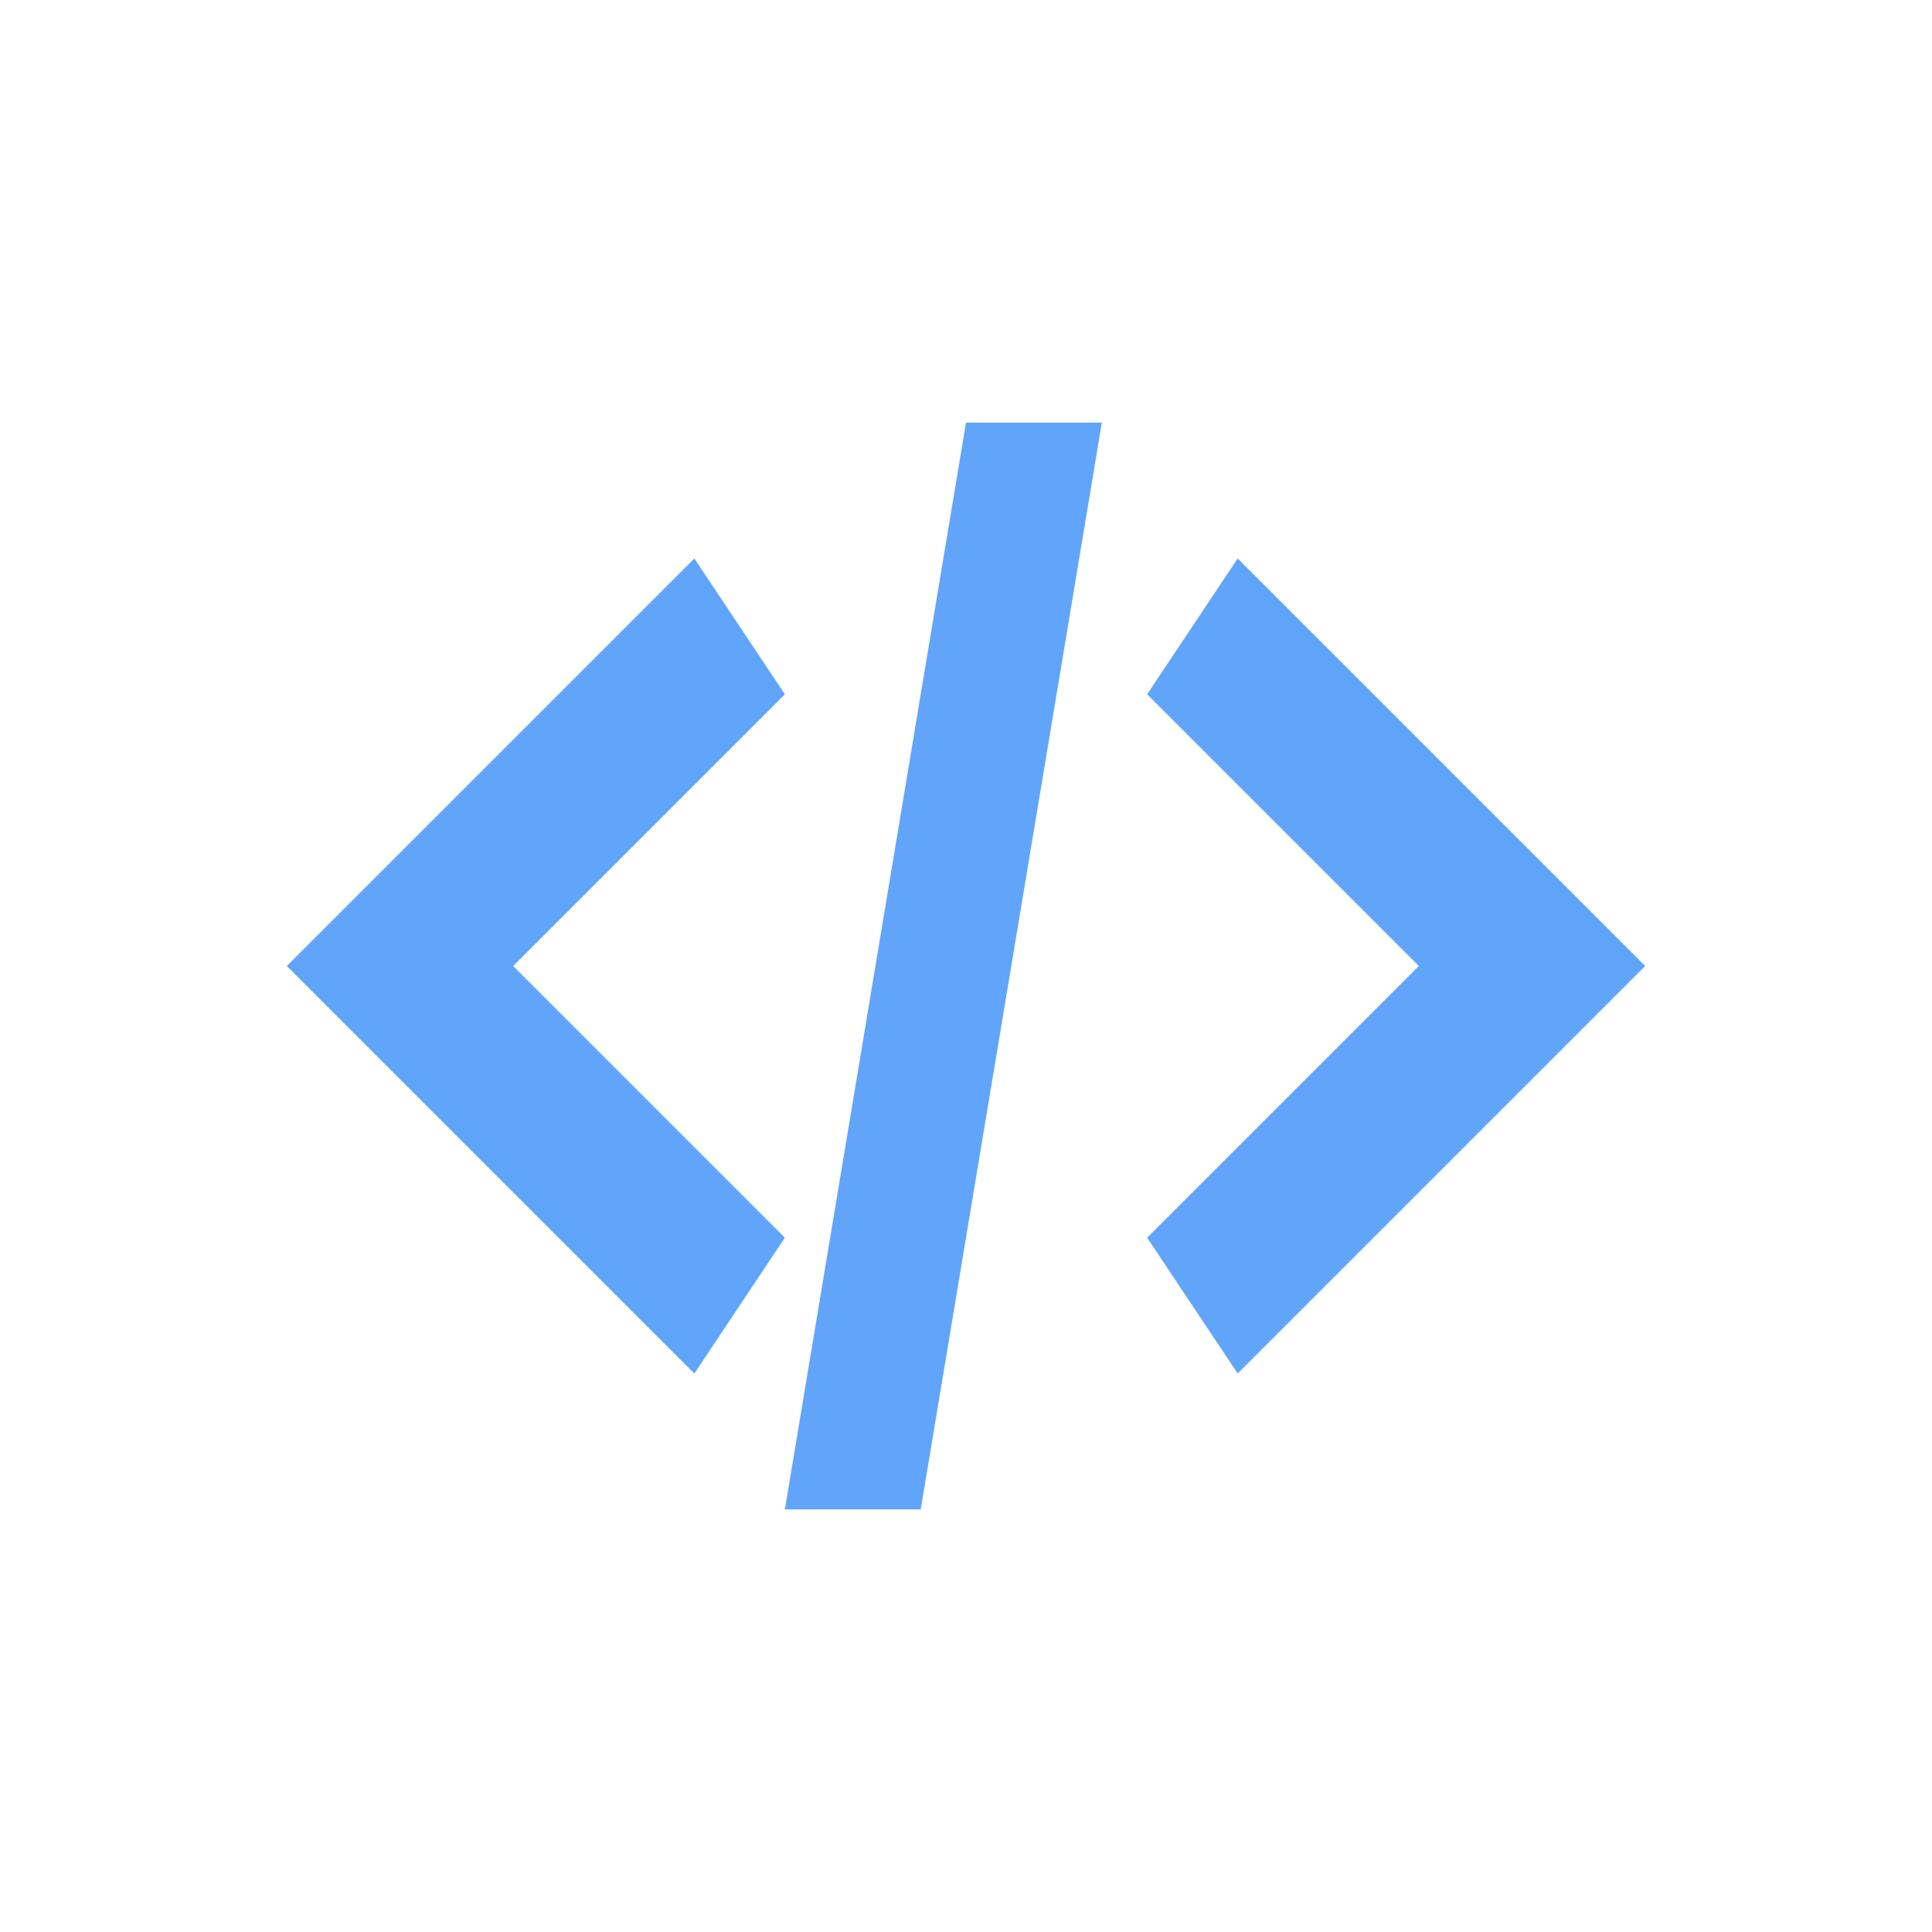
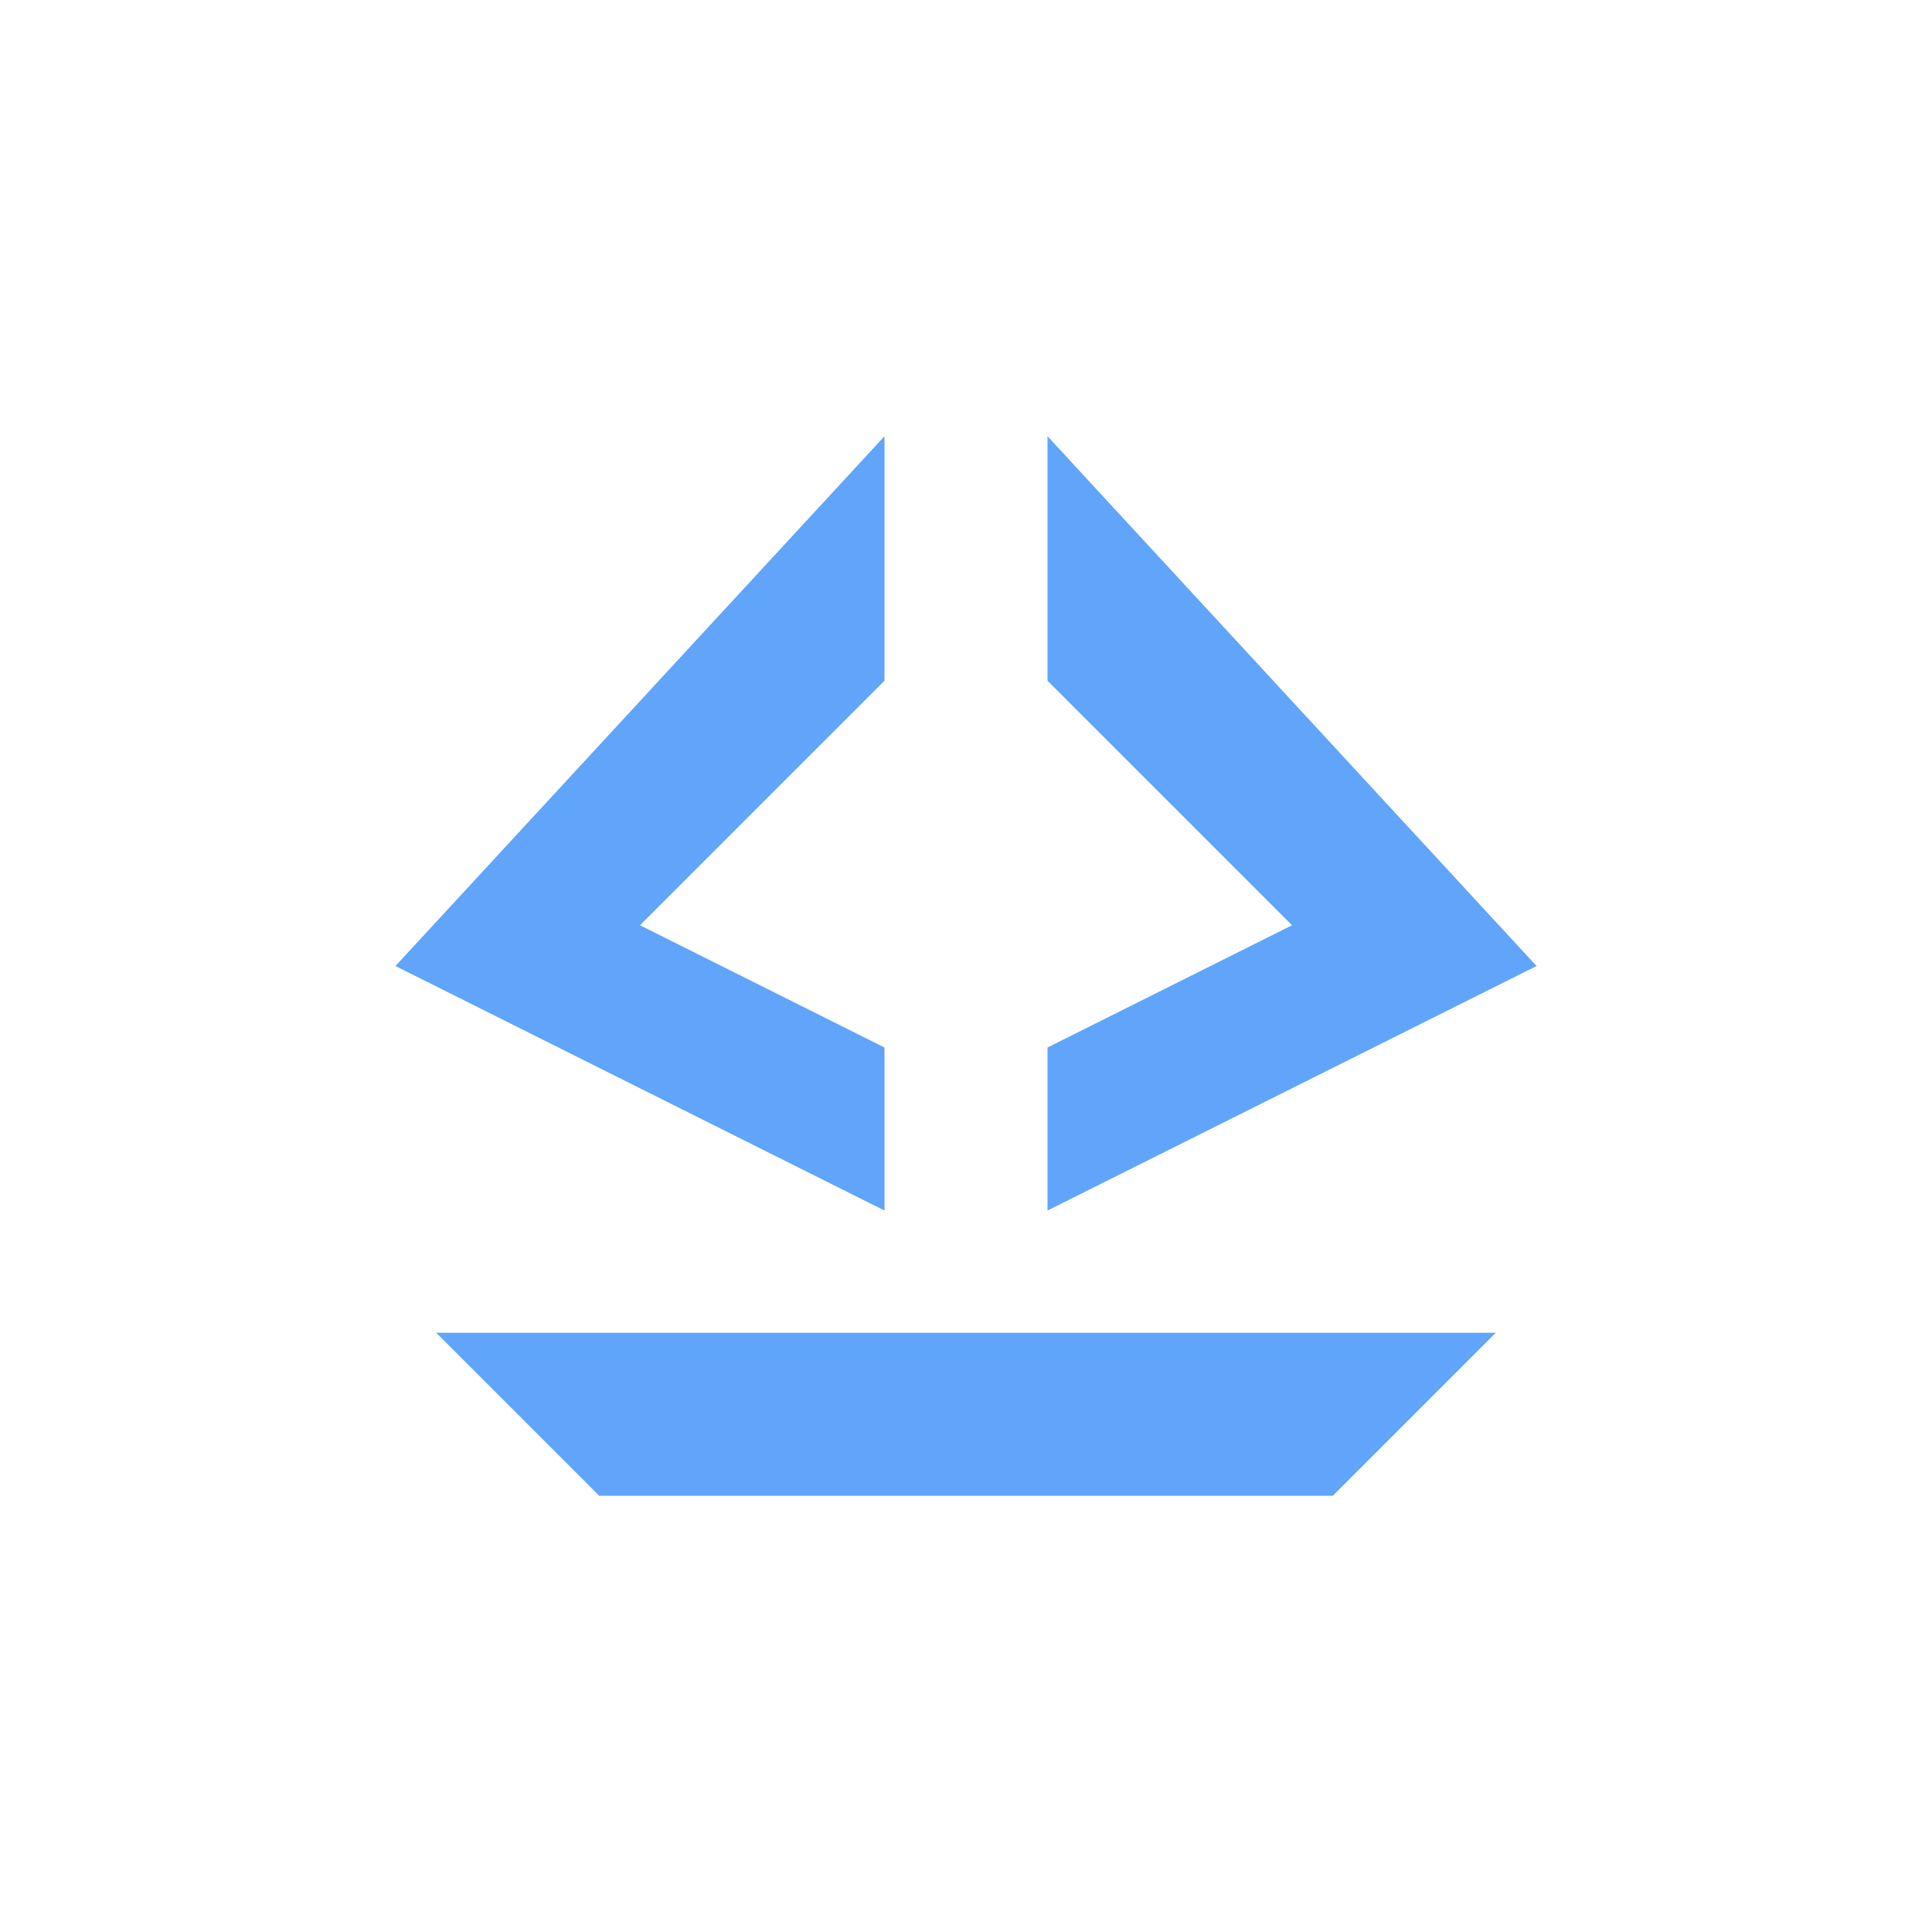
<svg xmlns="http://www.w3.org/2000/svg" width="128" height="128" viewBox="0 0 128 128" fill="none">
-   <path d="M10 7 1 16l9 9 2-3-6-6 6-6Zm12 0-2 3 6 6-6 6 2 3 9-9ZM19 4h-3l-4 24h3Z" transform="translate(16 16) scale(3)" fill="#60a5fa" />
+   <path d="M14 3v6l-6 6l6 3v4l-12 -6zM18 3l12 13l-12 6v-4l6 -3l-6 -6zM3 25h26l-4 4h-18z" transform="translate(20.8 20.8) scale(2.7)" fill="#60a5fa" />
</svg>
